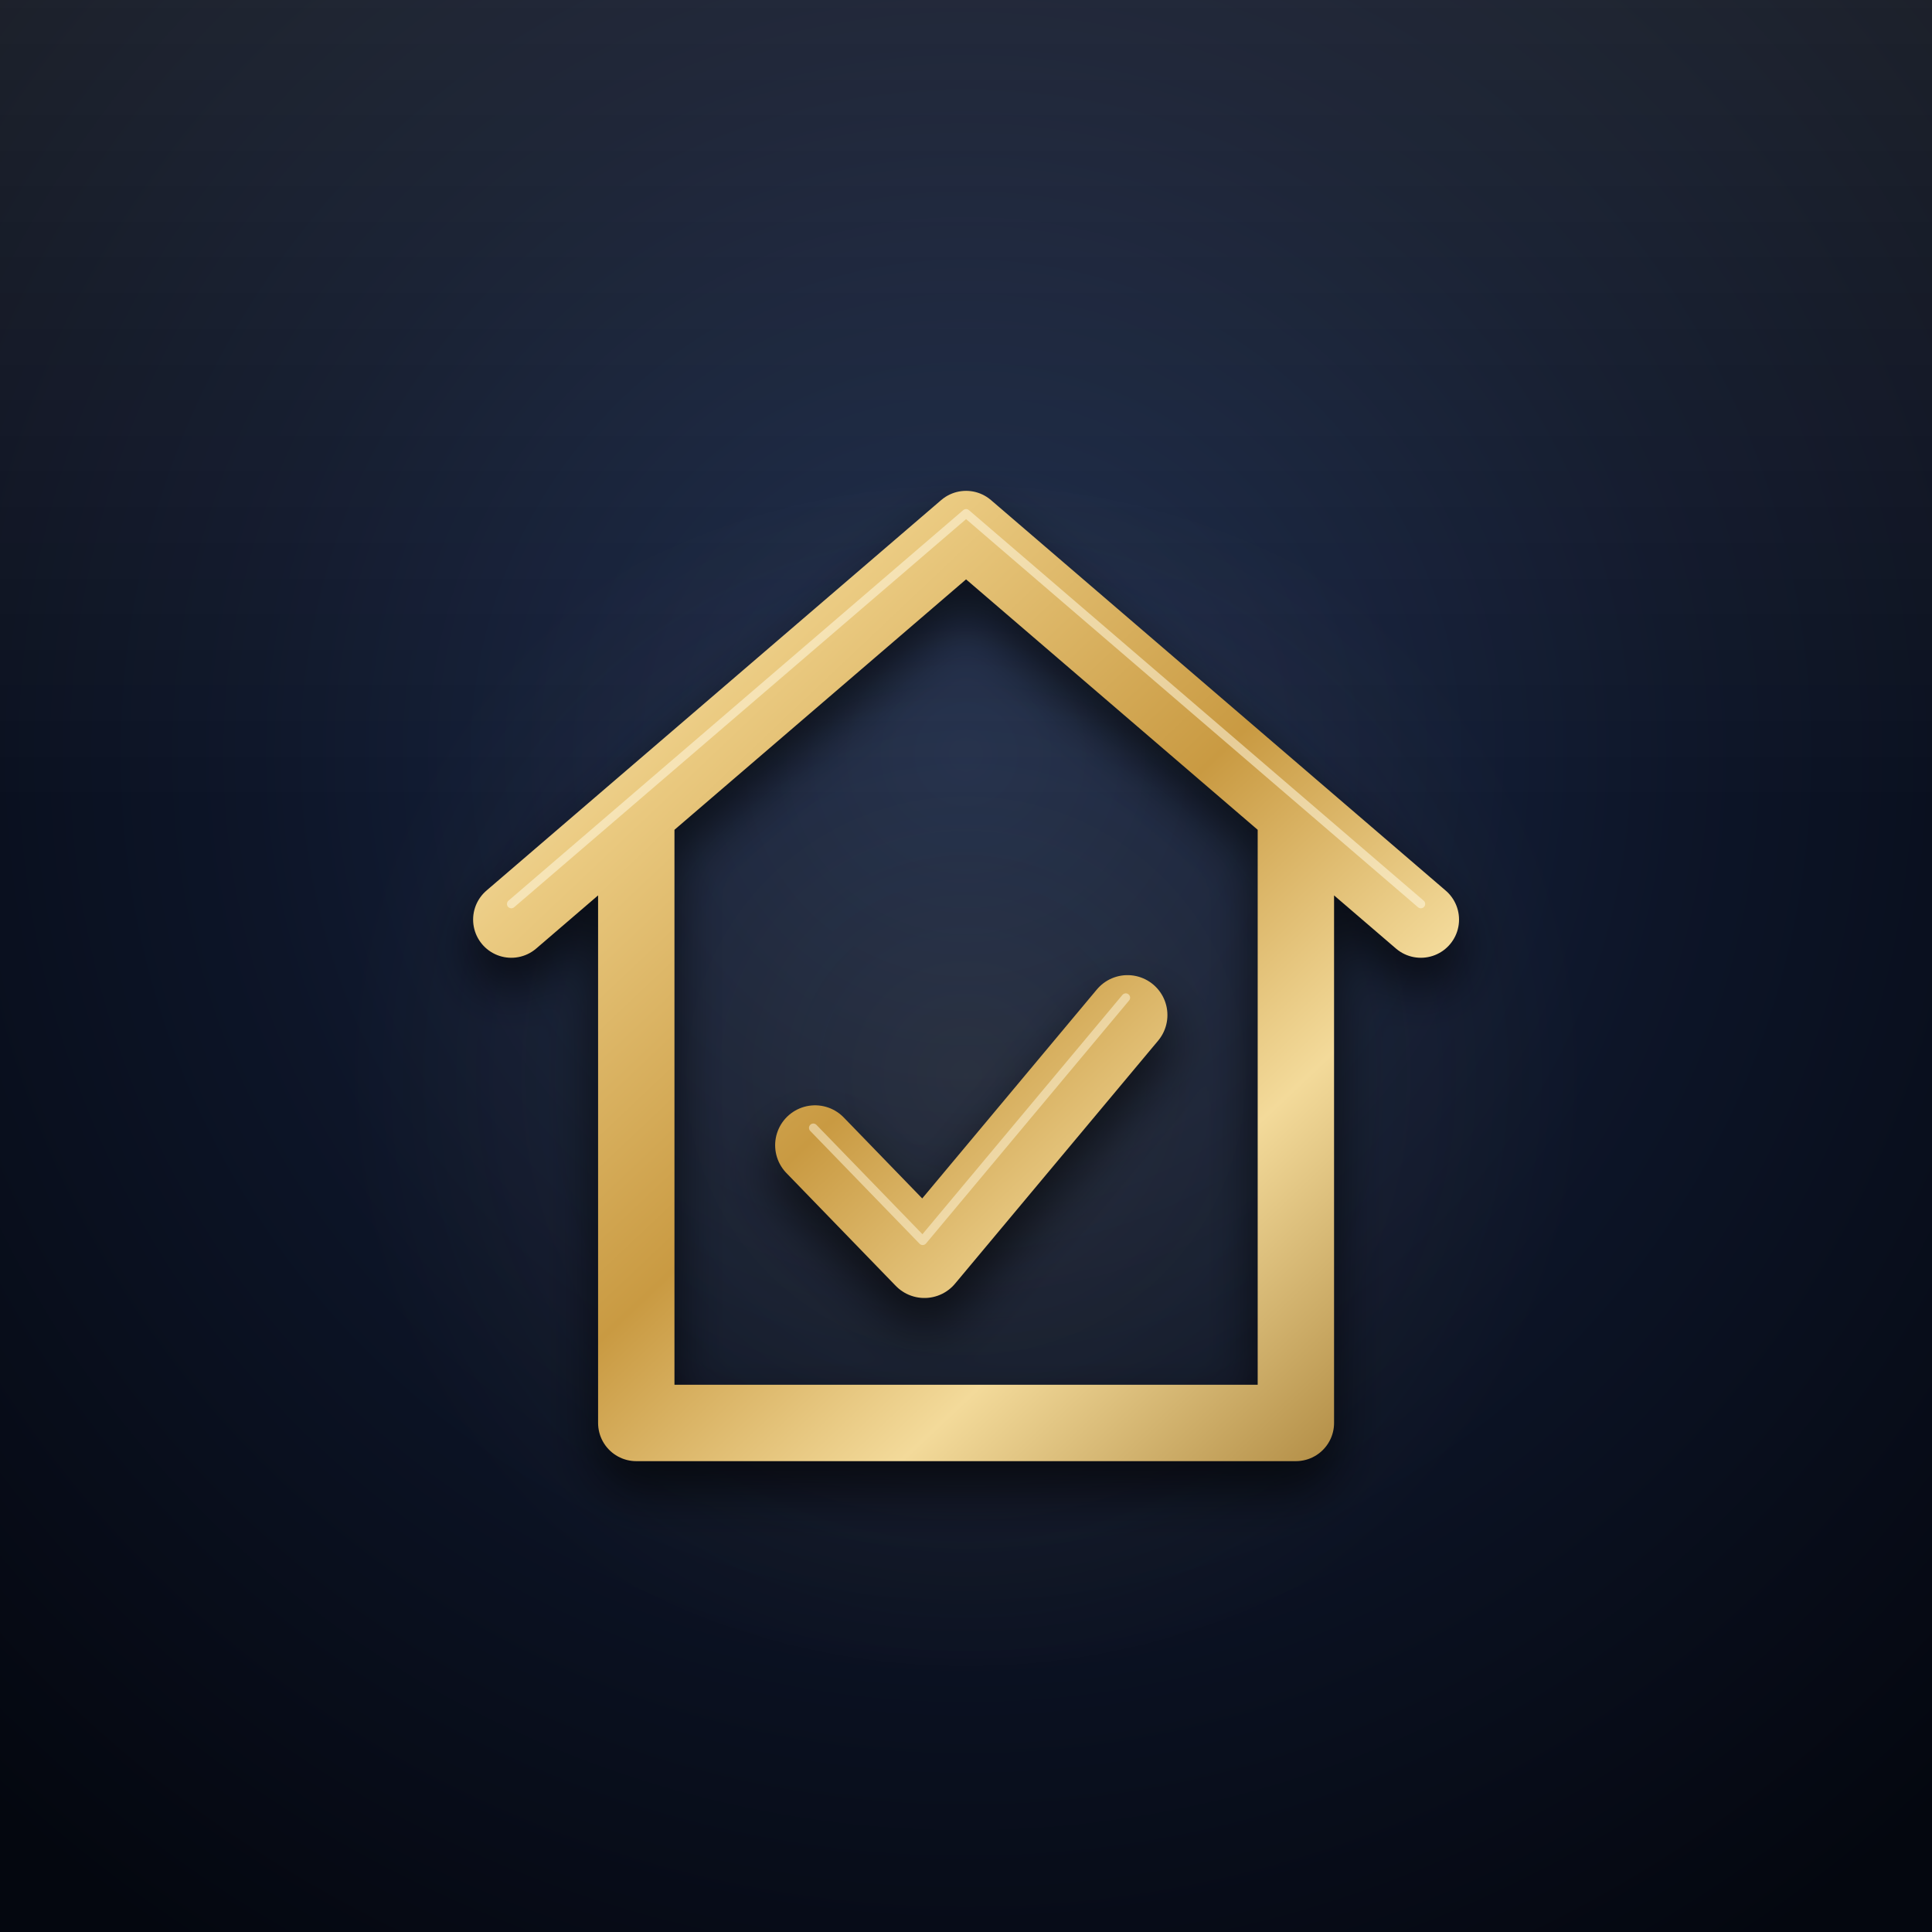
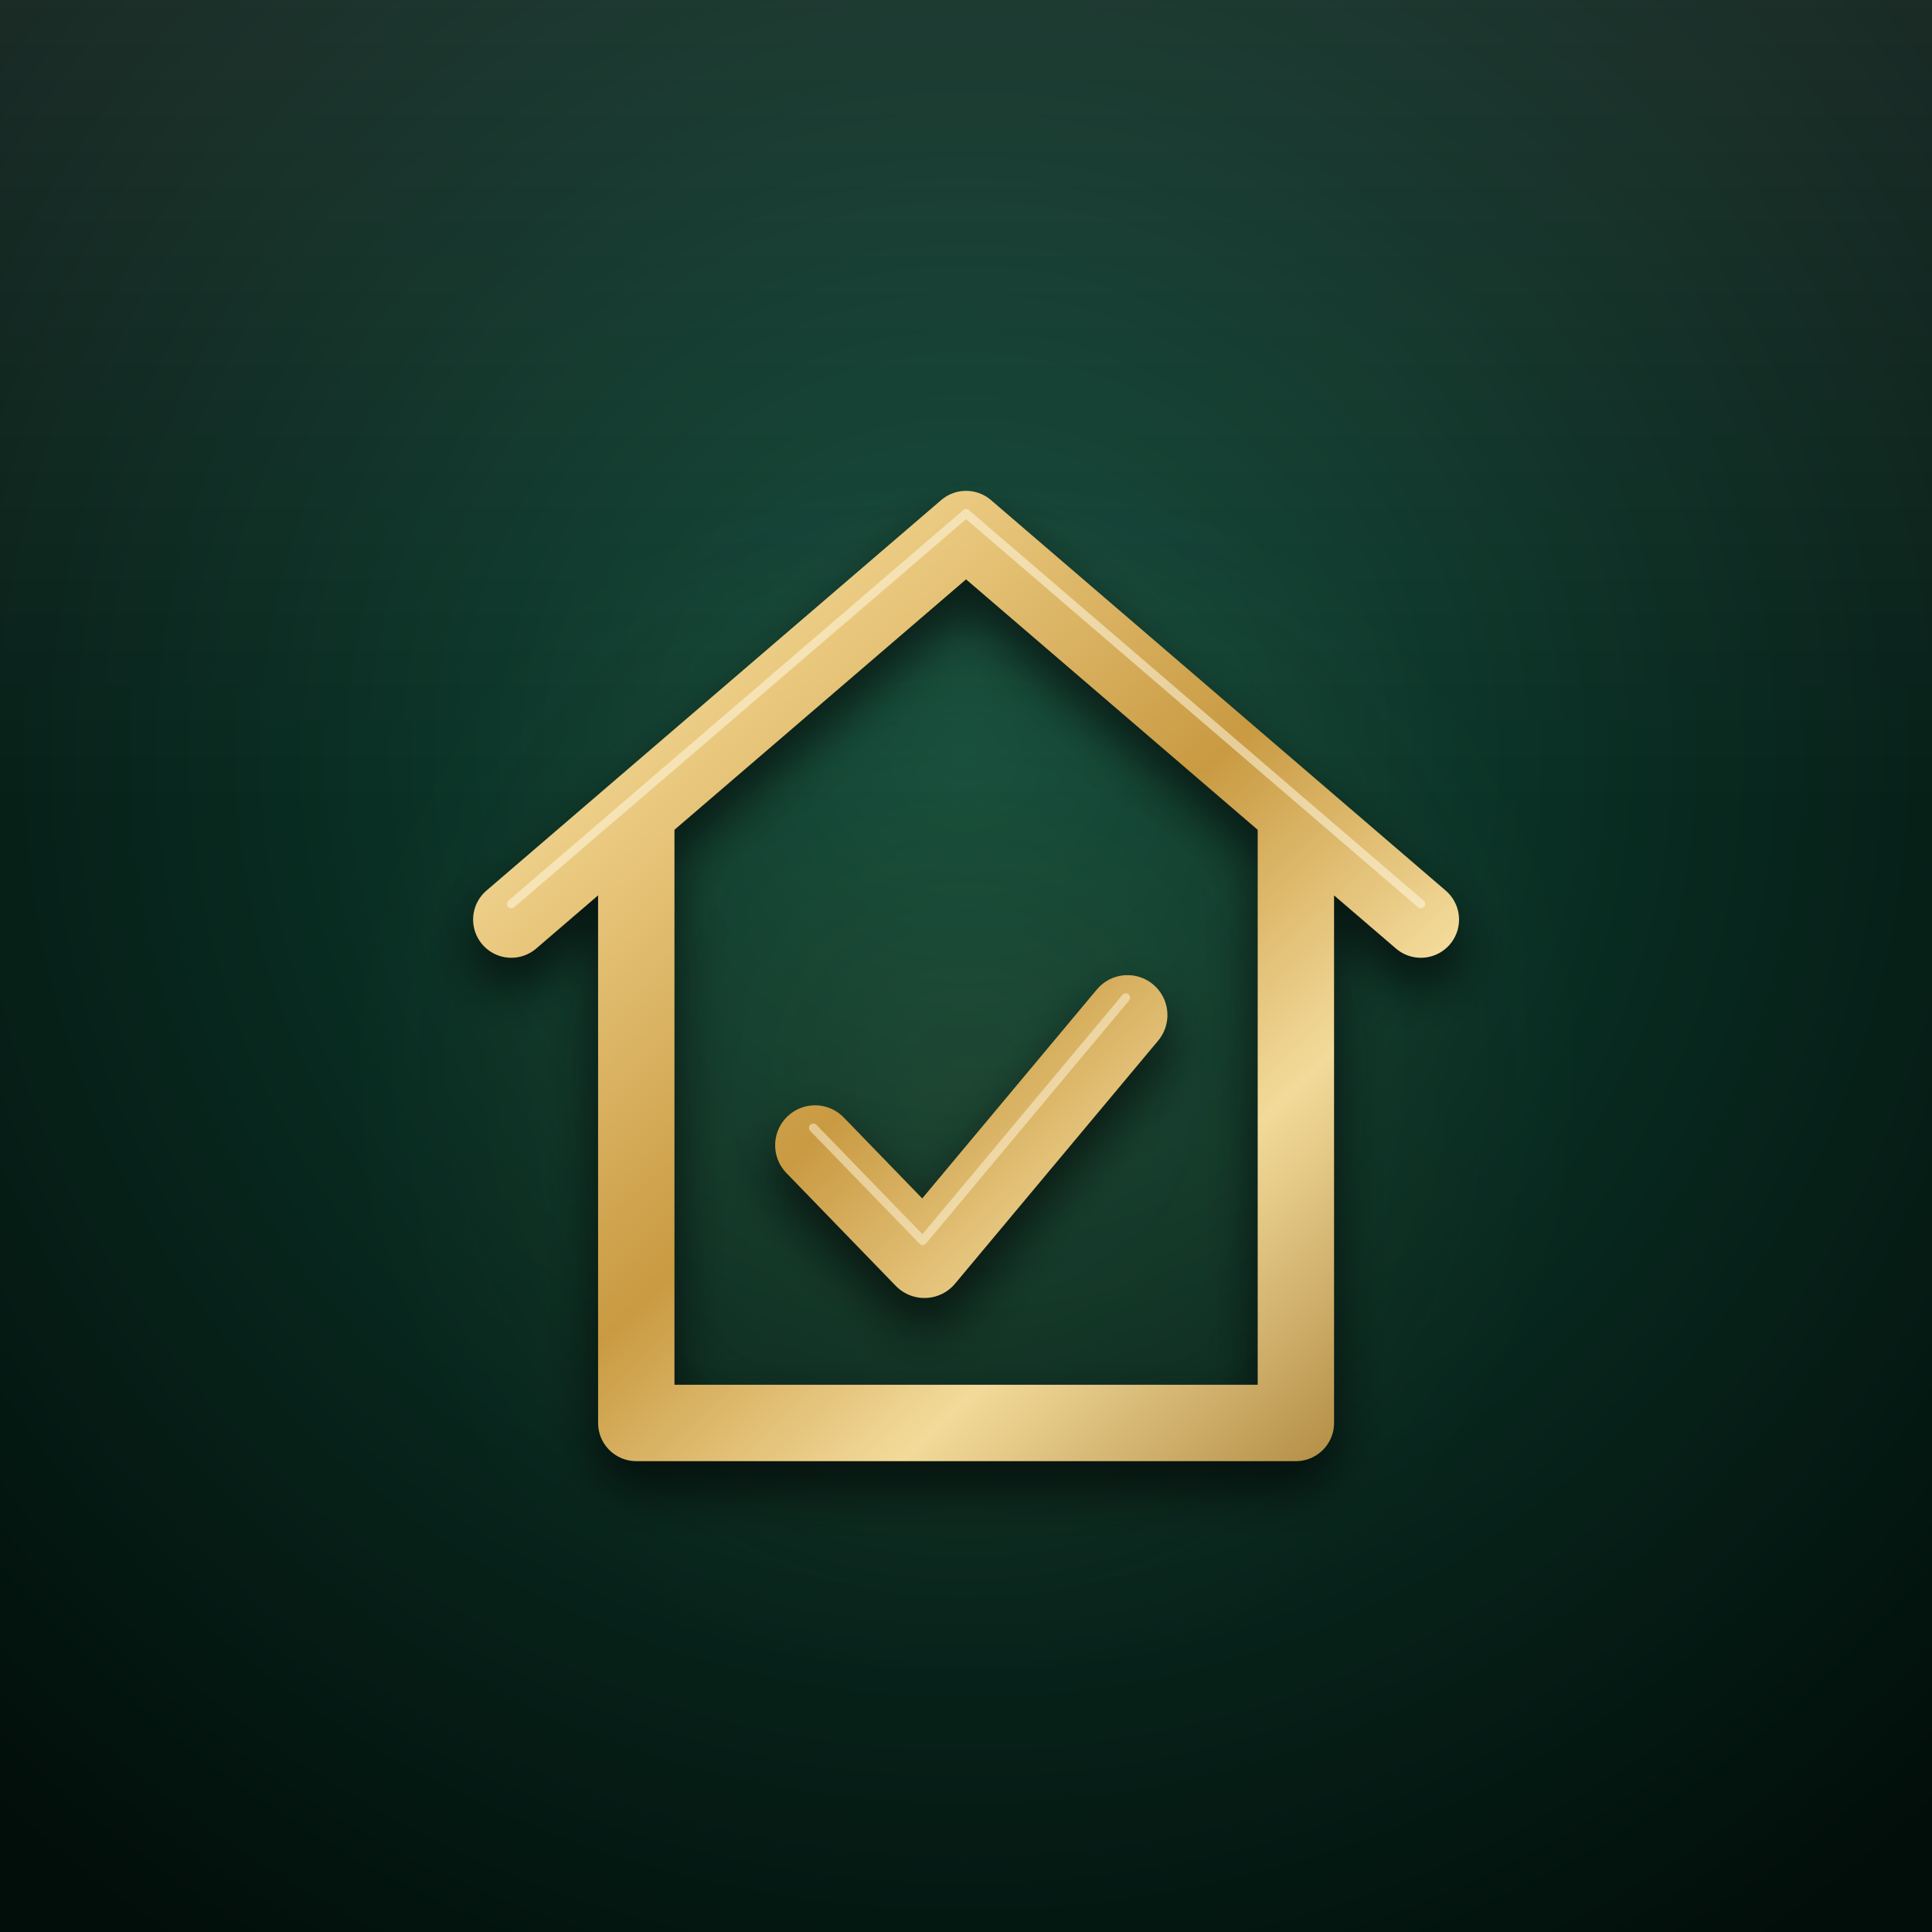
<svg xmlns="http://www.w3.org/2000/svg" width="1024" height="1024" viewBox="0 0 1024 1024">
  <defs>
    <radialGradient id="bg" cx="512" cy="400" r="760" gradientUnits="userSpaceOnUse">
-       <stop offset="0" stop-color="#1B2A4A" />
-       <stop offset="0.5" stop-color="#0D1528" />
-       <stop offset="1" stop-color="#04070F" />
+       <stop offset="0" stop-color="#0F4A39" />
+       <stop offset="0.5" stop-color="#08291F" />
+       <stop offset="1" stop-color="#020E0A" />
    </radialGradient>
    <linearGradient id="sheen" x1="0" y1="0" x2="0" y2="1">
      <stop offset="0" stop-color="#FFFFFF" stop-opacity="0.09" />
      <stop offset="0.42" stop-color="#FFFFFF" stop-opacity="0" />
    </linearGradient>
    <linearGradient id="gold" x1="250" y1="230" x2="780" y2="790" gradientUnits="userSpaceOnUse">
      <stop offset="0" stop-color="#FFF3CF" />
      <stop offset="0.22" stop-color="#EBCB82" />
      <stop offset="0.5" stop-color="#C99A42" />
      <stop offset="0.72" stop-color="#F3DA9A" />
      <stop offset="1" stop-color="#A27A30" />
    </linearGradient>
    <linearGradient id="goldHair" x1="0" y1="0" x2="1" y2="1">
      <stop offset="0" stop-color="#F6E3B0" />
      <stop offset="0.5" stop-color="#B98B3E" />
      <stop offset="1" stop-color="#EBCB82" />
    </linearGradient>
    <radialGradient id="glow" cx="512" cy="560" r="360" gradientUnits="userSpaceOnUse">
-       <stop offset="0" stop-color="#E2BE70" stop-opacity="0.10" />
+       <stop offset="0" stop-color="#E2BE70" stop-opacity="0.08" />
      <stop offset="1" stop-color="#E2BE70" stop-opacity="0" />
    </radialGradient>
    <filter id="soft" x="-20%" y="-20%" width="140%" height="140%">
      <feGaussianBlur stdDeviation="14" />
    </filter>
    <clipPath id="rr">
      <rect width="1024" height="1024" rx="230" />
    </clipPath>
  </defs>
  <g>
    <rect width="1024" height="1024" fill="url(#bg)" />
    <rect width="1024" height="1024" fill="url(#sheen)" />
    <g transform="translate(41.0 55.0) scale(0.92)">
      <ellipse cx="512" cy="560" rx="380" ry="340" fill="url(#glow)" />
      <g fill="none" stroke-linecap="round" stroke-linejoin="round" filter="url(#soft)" opacity="0.6" transform="translate(0 16)">
        <path d="M250 470 L512 245 L774 470 M322 410 V760 H702 V410" stroke="#000" stroke-width="46" />
        <path d="M425 600 L488 665 L605 525" stroke="#000" stroke-width="48" />
      </g>
      <g fill="none" stroke-linecap="round" stroke-linejoin="round">
        <path d="M250 470 L512 245 L774 470 M322 410 V760 H702 V410" stroke="url(#gold)" stroke-width="44" />
        <path d="M425 600 L488 665 L605 525" stroke="url(#gold)" stroke-width="46" />
        <path d="M250 470 L512 245 L774 470" stroke="#FFF8E0" stroke-width="5" opacity="0.55" transform="translate(0 -9)" />
        <path d="M425 600 L488 665 L605 525" stroke="#FFF8E0" stroke-width="5" opacity="0.5" transform="translate(-1 -10)" />
      </g>
    </g>
  </g>
</svg>
